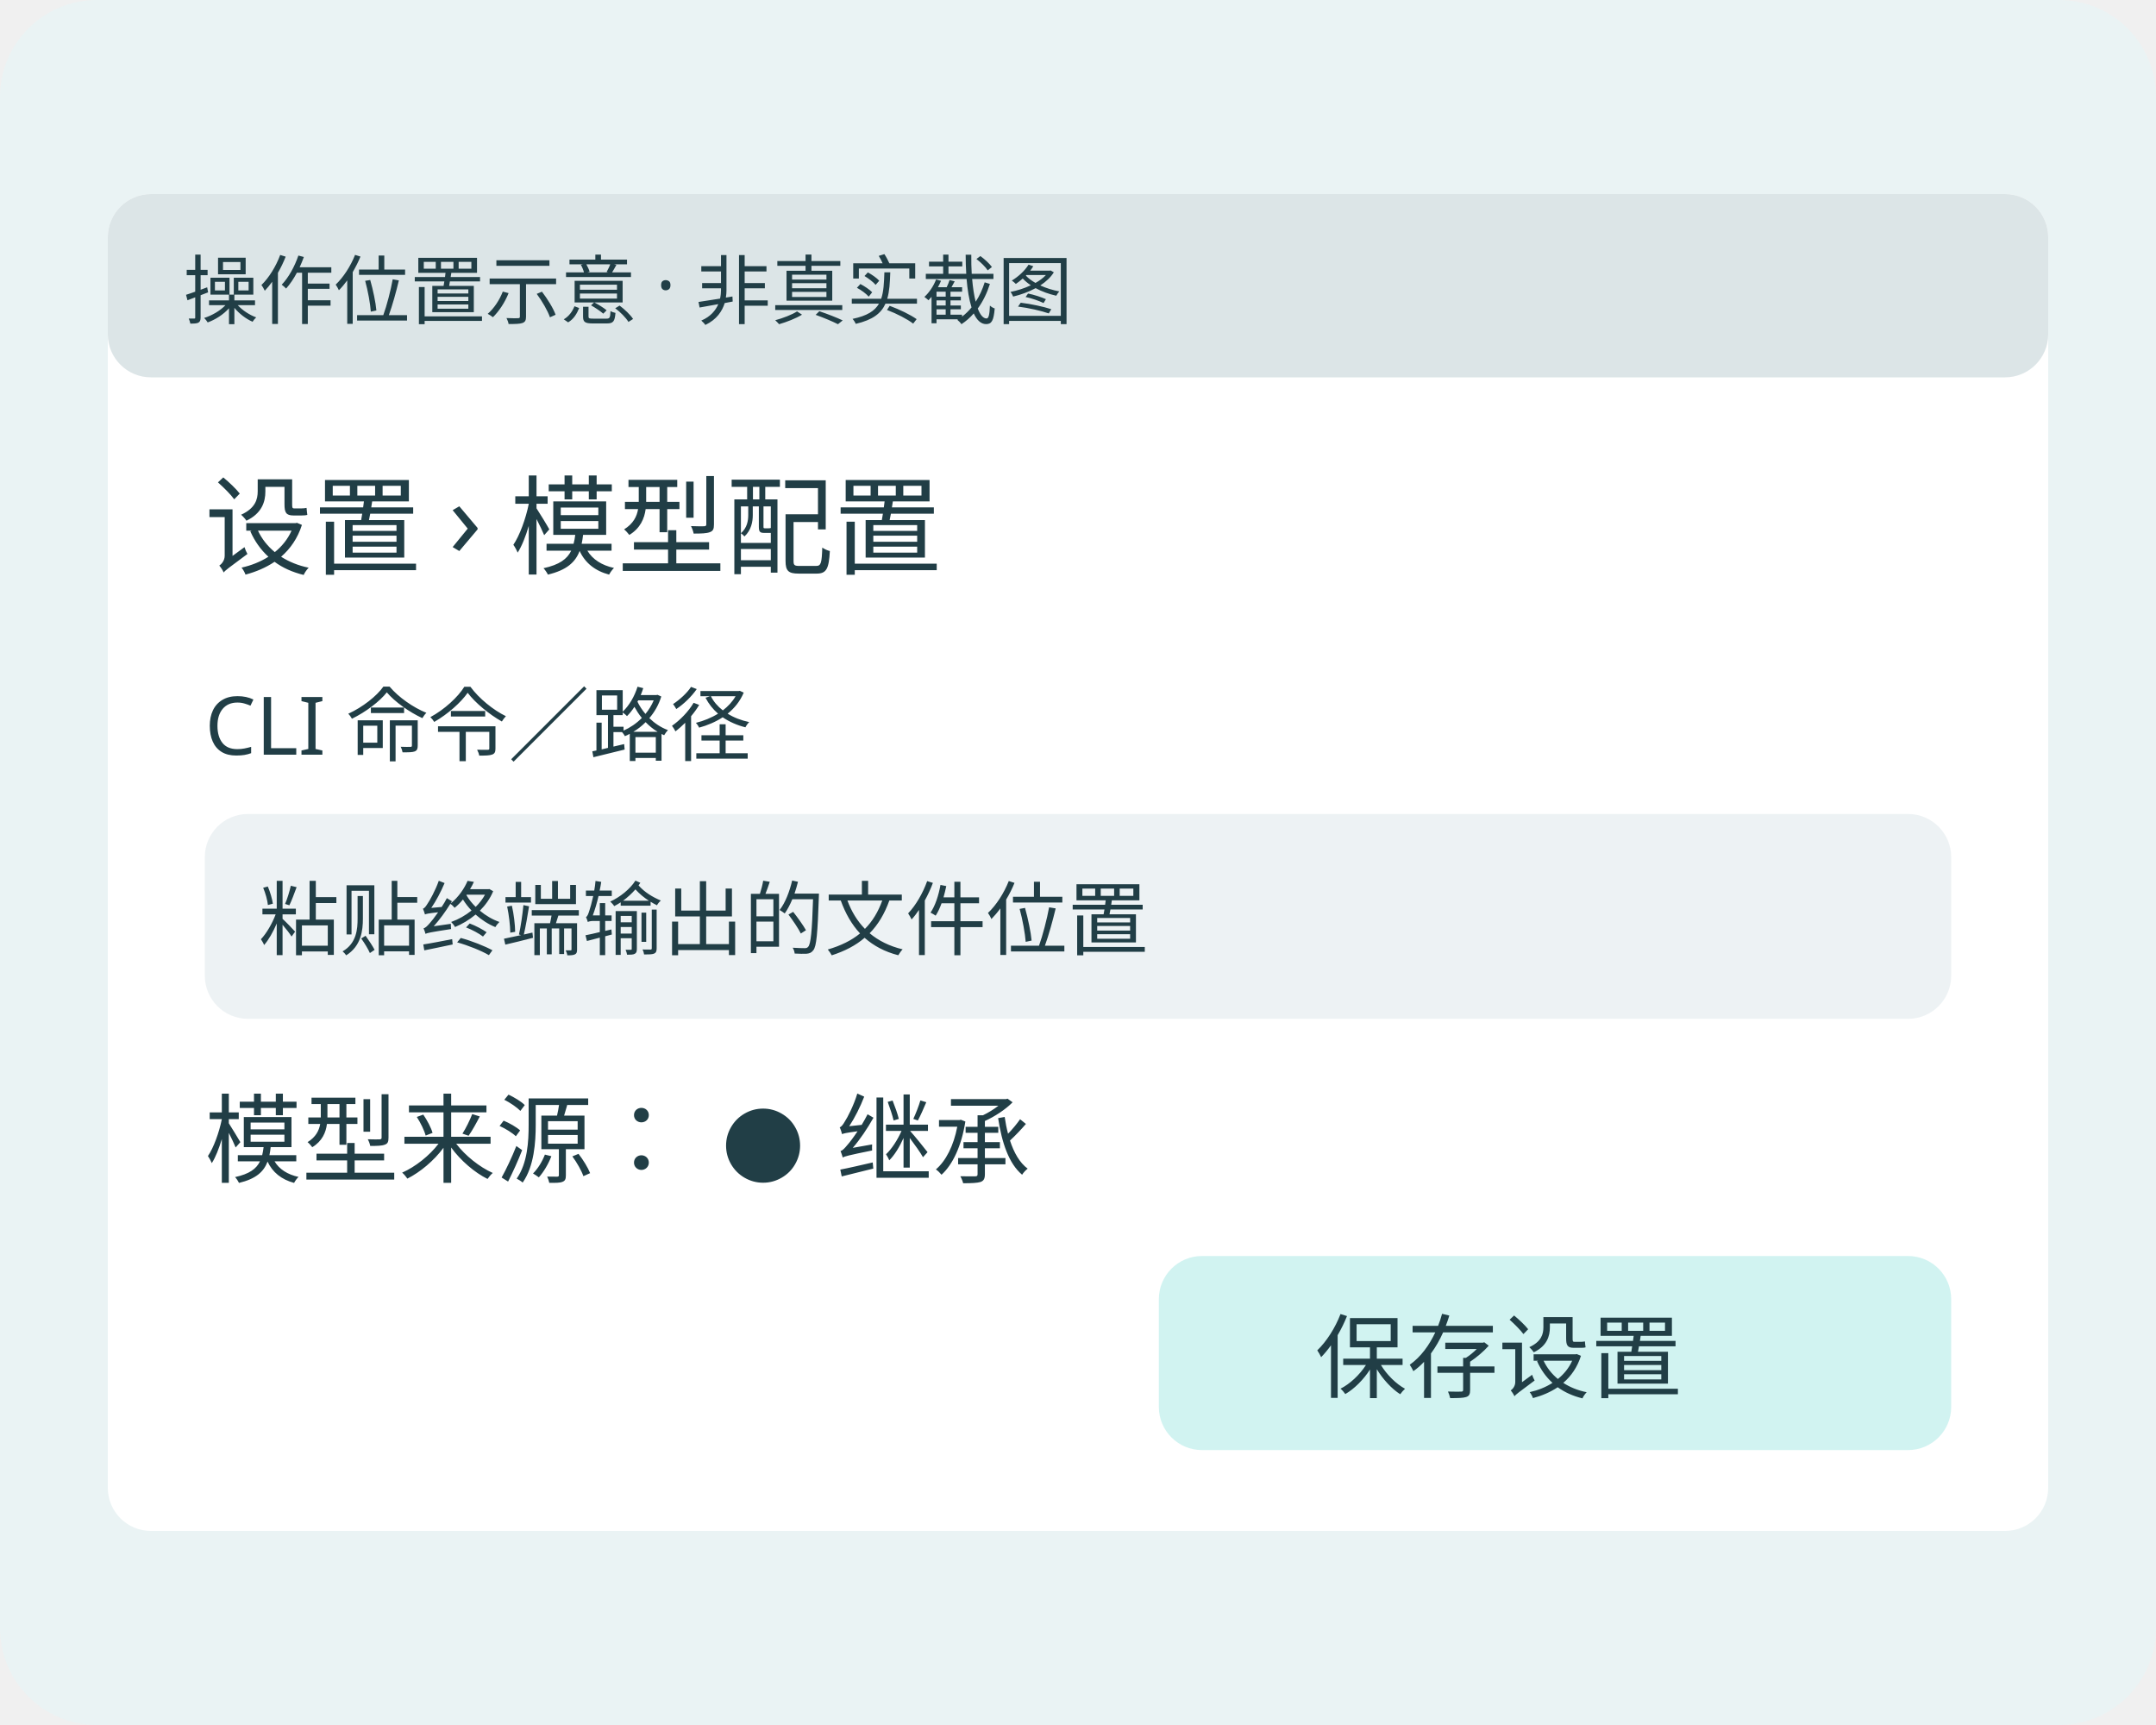
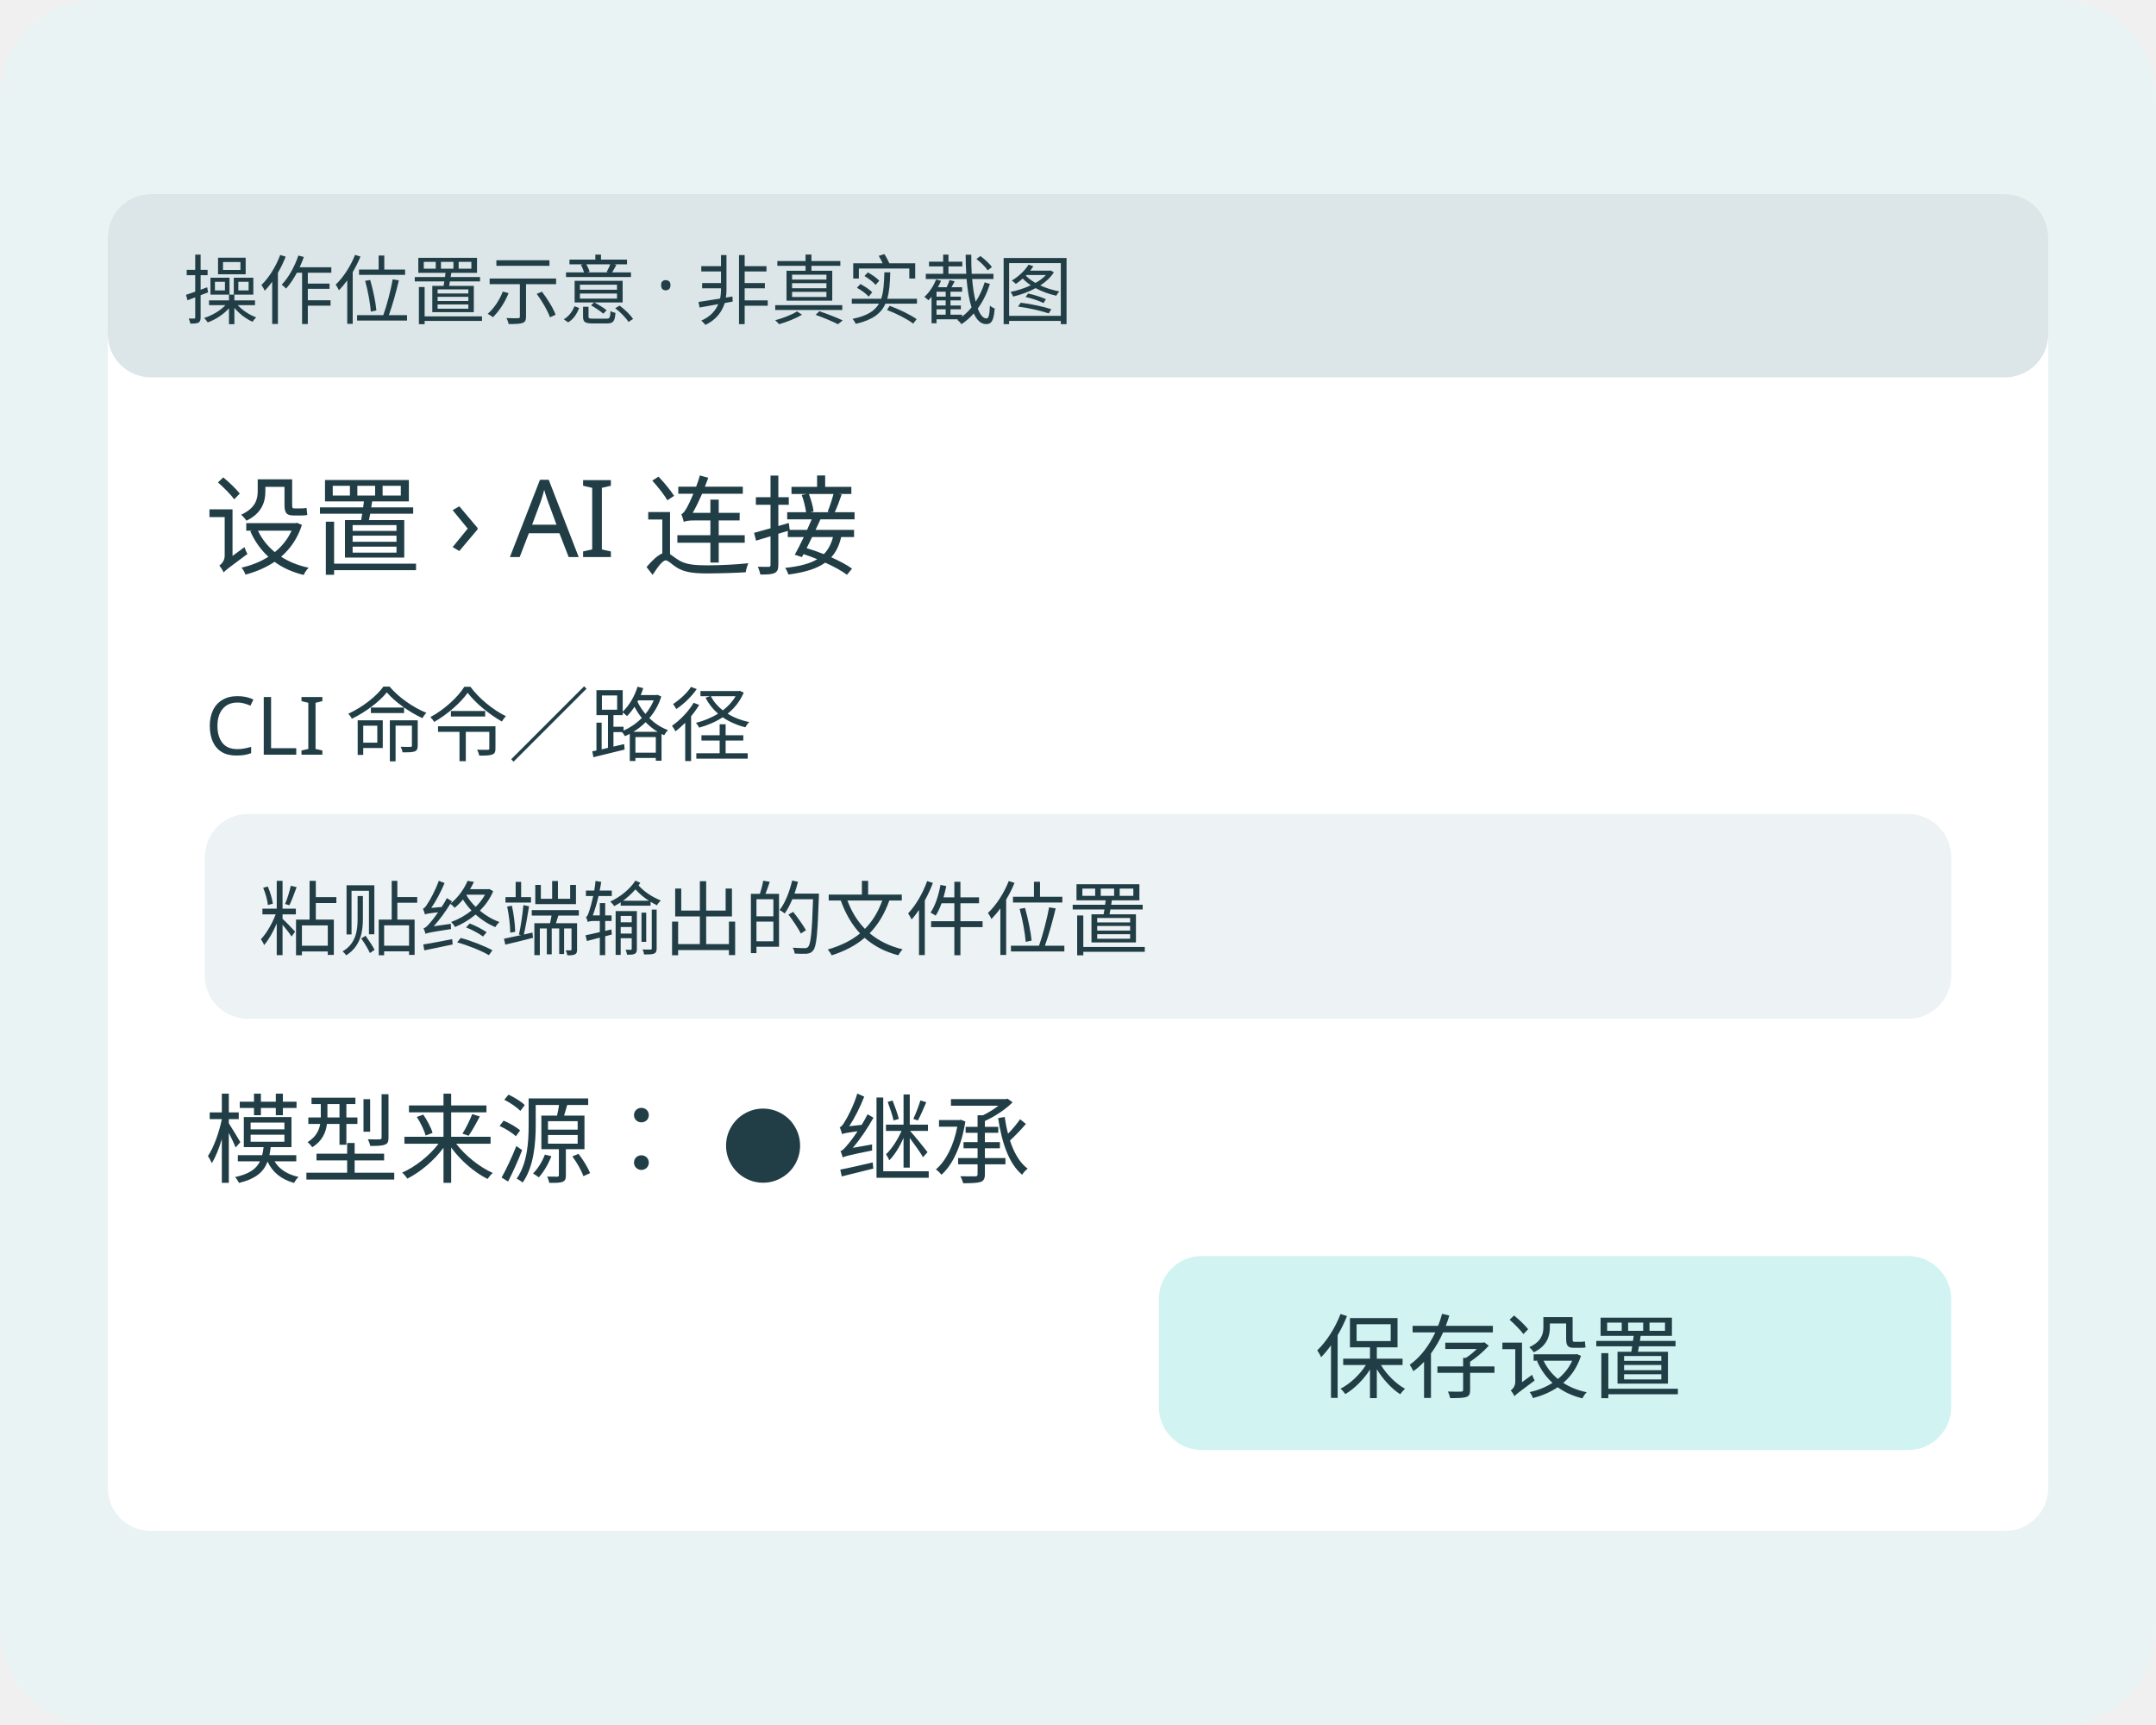
<svg xmlns="http://www.w3.org/2000/svg" viewBox="0 0 400 320">
  <rect width="400" height="320" rx="18" fill="#eaf3f4" />
  <rect x="20.0" y="36" width="360" height="248" rx="8" fill="#fff" />
  <rect x="20.0" y="36" width="360" height="34" rx="8" fill="#dce5e7" />
  <text x="34.0" y="59" font-family="Microsoft YaHei,PingFang SC,sans-serif" font-size="14" fill="#213e46">操作位置示意 · 非真实截图</text>
-   <text x="38.0" y="105" font-family="Microsoft YaHei,PingFang SC,sans-serif" font-size="20" fill="#213e46">设置 › 模型配置</text>
+   <text x="38.0" y="105" font-family="Microsoft YaHei,PingFang SC,sans-serif" font-size="20" fill="#213e46">设置 › AI 连接</text>
  <text x="38.0" y="140" font-family="Microsoft YaHei,PingFang SC,sans-serif" font-size="15" fill="#213e46">CLI 命令／路径</text>
  <rect x="38.0" y="151" width="324" height="38" rx="8" fill="#edf2f4" />
  <text x="48.0" y="176" font-family="Microsoft YaHei,PingFang SC,sans-serif" font-size="15" fill="#213e46">粘贴终端输出的文件位置</text>
  <text x="38.0" y="218" font-family="Microsoft YaHei,PingFang SC,sans-serif" font-size="18" fill="#213e46">模型来源：  ● 继承</text>
  <rect x="215.0" y="233" width="147" height="36" rx="8" fill="#d1f3f1" />
  <text x="244.0" y="258" font-family="Microsoft YaHei,PingFang SC,sans-serif" font-size="17" fill="#213e46">保存设置</text>
</svg>
